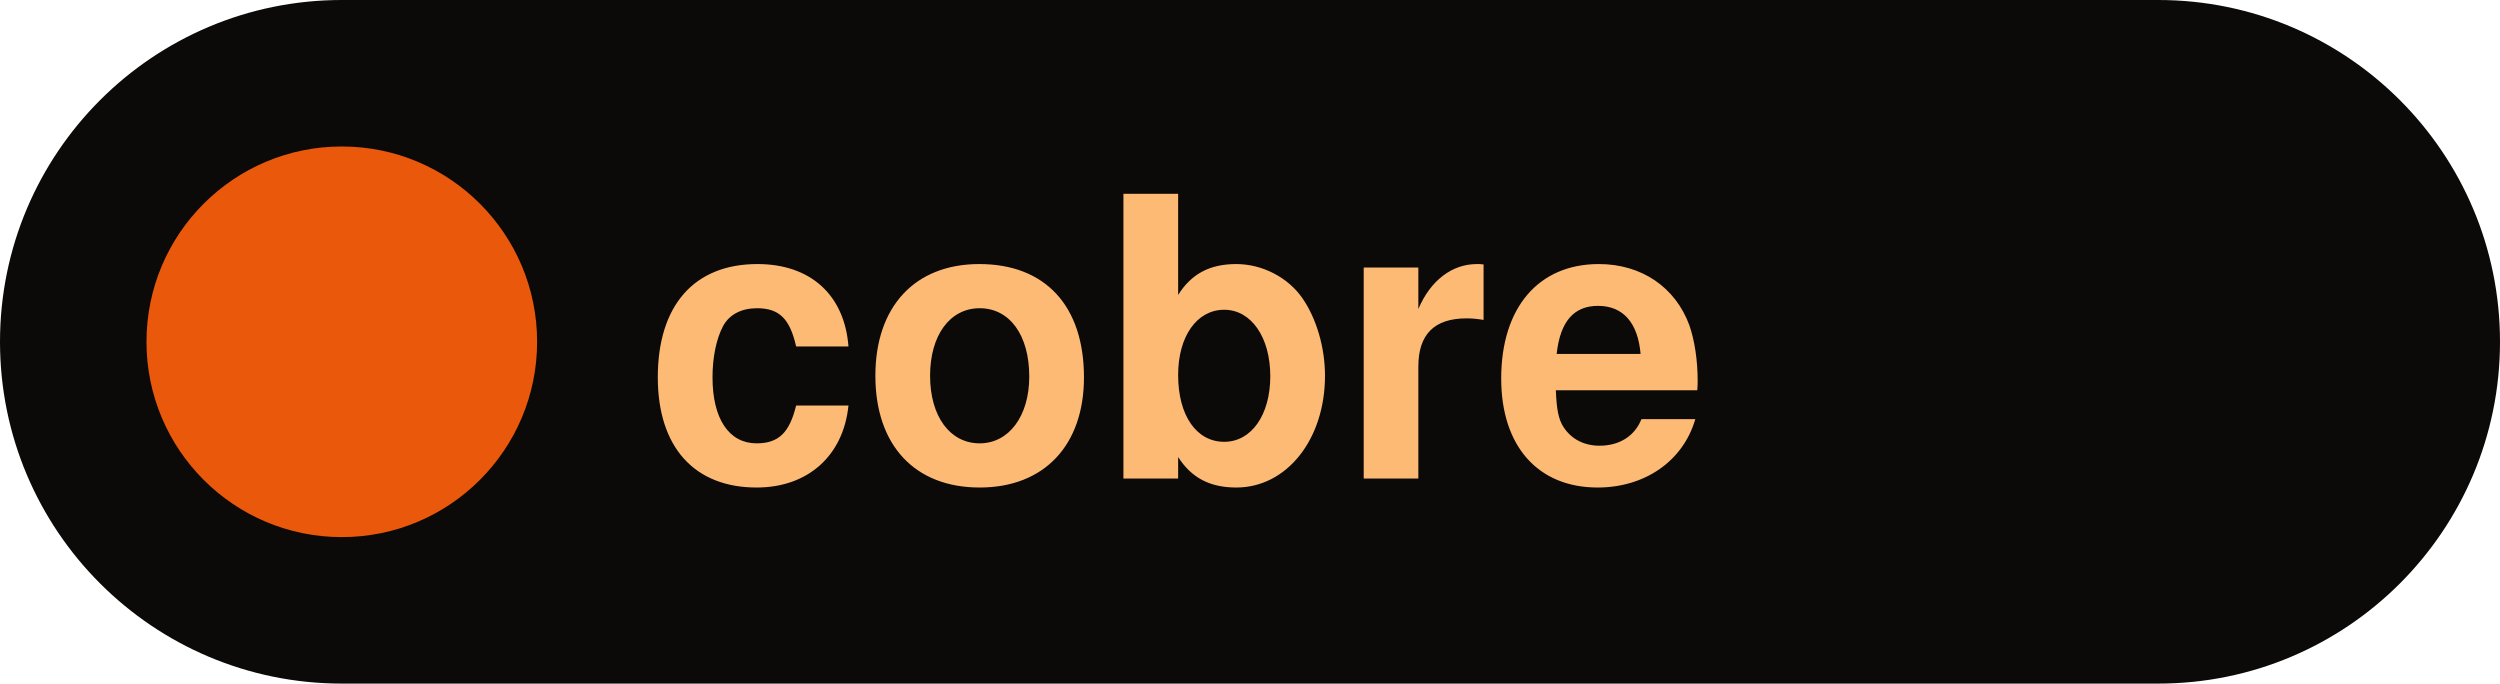
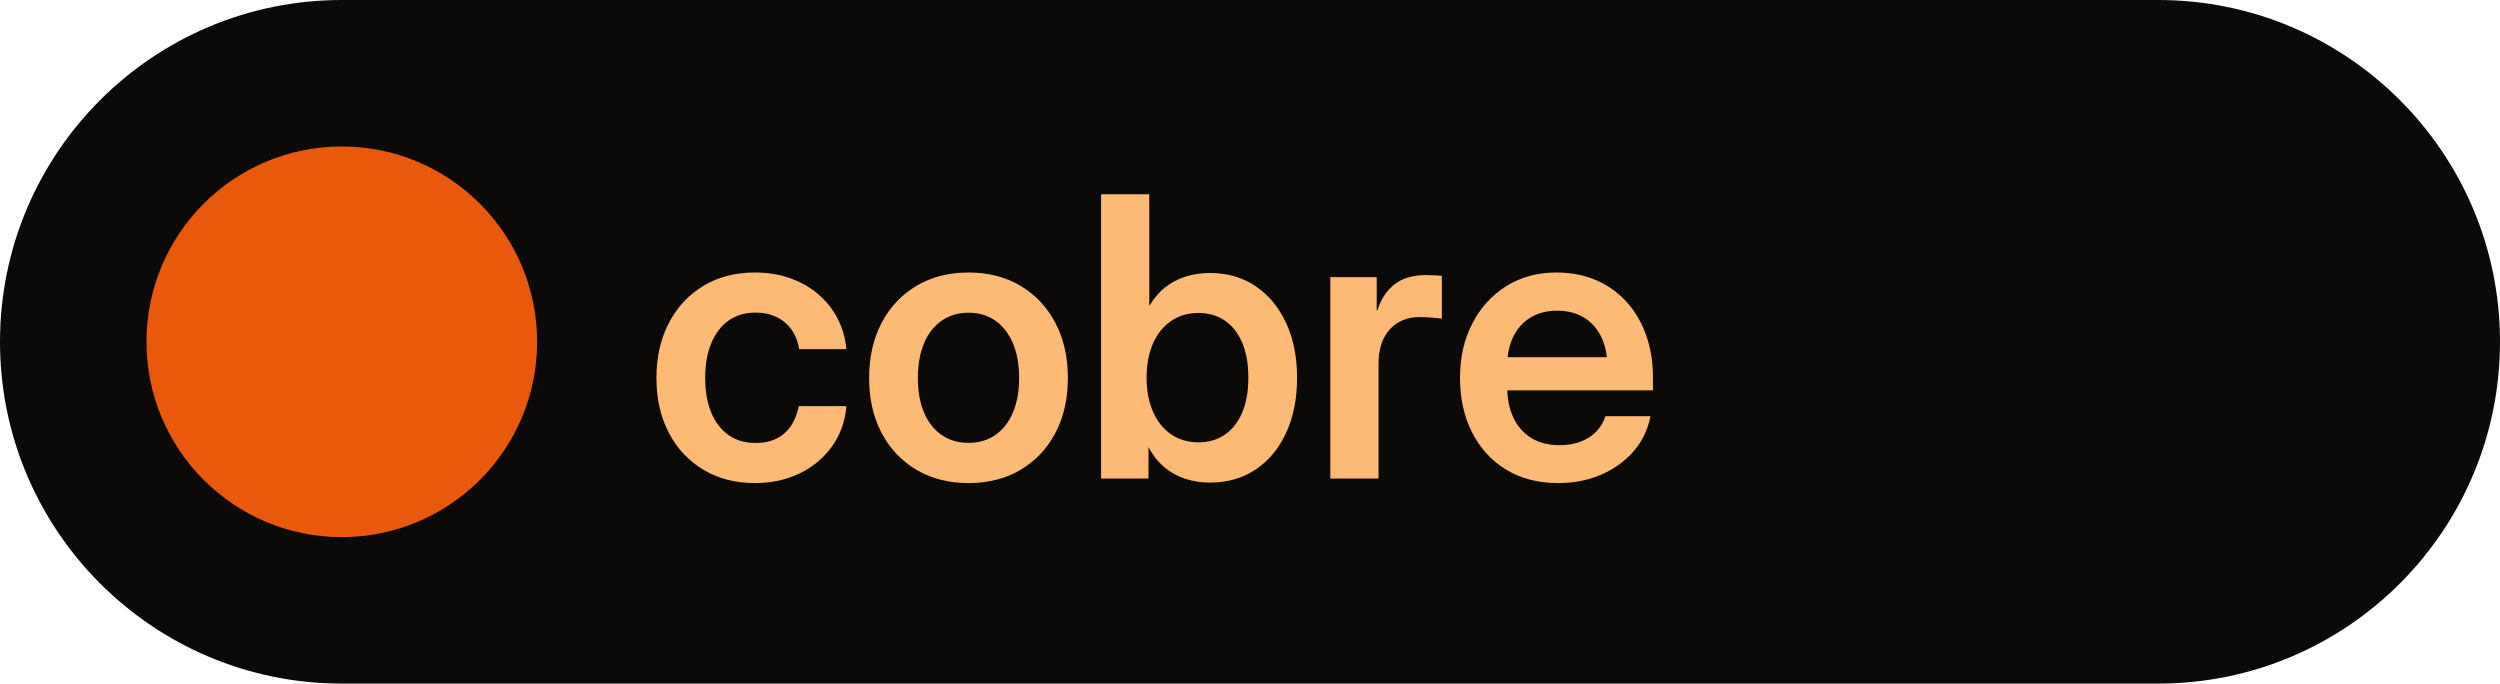
<svg xmlns="http://www.w3.org/2000/svg" width="512" height="140" viewBox="0 0 512 140">
  <rect width="512" height="140" rx="70" fill="#0c0a09" />
  <circle cx="70" cy="70" r="40" fill="#ea580c" />
-   <text x="132" y="98" font-family="Helvetica, Arial, sans-serif" font-size="80" font-weight="600" fill="#fdba74">cobre</text>
+   <path d="M154.62 98.93Q148.60 98.93 144.05 96.20Q139.50 93.47 136.97 88.62Q134.44 83.77 134.44 77.42Q134.44 71.05 136.97 66.17Q139.50 61.30 144.05 58.55Q148.60 55.81 154.62 55.81Q158.50 55.81 161.79 56.97Q165.07 58.12 167.54 60.23Q170.01 62.33 171.51 65.19Q173.01 68.06 173.34 71.50H163.67Q163.40 69.84 162.69 68.47Q161.98 67.10 160.84 66.11Q159.71 65.11 158.18 64.56Q156.66 64.02 154.74 64.02Q151.52 64.02 149.20 65.66Q146.89 67.31 145.65 70.32Q144.42 73.33 144.42 77.42Q144.42 81.47 145.65 84.47Q146.89 87.46 149.19 89.09Q151.50 90.72 154.74 90.72Q156.66 90.72 158.16 90.19Q159.66 89.66 160.74 88.67Q161.83 87.68 162.54 86.28Q163.25 84.89 163.60 83.18H173.34Q173.07 86.58 171.59 89.45Q170.11 92.32 167.62 94.45Q165.13 96.58 161.83 97.75Q158.52 98.93 154.62 98.93ZM198.35 98.93Q192.29 98.93 187.70 96.22Q183.11 93.51 180.55 88.67Q178.00 83.82 178.00 77.42Q178.00 70.99 180.55 66.13Q183.11 61.27 187.70 58.54Q192.29 55.81 198.35 55.81Q204.44 55.81 209.01 58.54Q213.58 61.27 216.14 66.13Q218.70 70.99 218.70 77.42Q218.70 83.82 216.14 88.67Q213.58 93.51 209.01 96.22Q204.44 98.93 198.35 98.93ZM198.35 90.70Q201.52 90.70 203.85 89.09Q206.17 87.49 207.44 84.50Q208.72 81.51 208.72 77.42Q208.72 73.27 207.44 70.29Q206.17 67.30 203.85 65.67Q201.52 64.04 198.35 64.04Q195.21 64.04 192.87 65.66Q190.52 67.28 189.25 70.27Q187.98 73.27 187.98 77.42Q187.98 81.53 189.25 84.51Q190.52 87.49 192.86 89.09Q195.19 90.70 198.35 90.70ZM247.78 98.83Q245.09 98.83 242.73 98.05Q240.36 97.27 238.46 95.68Q236.57 94.09 235.28 91.69H235.21V98.0H225.50V39.79H235.37V62.59H235.43Q236.76 60.32 238.63 58.85Q240.49 57.37 242.83 56.64Q245.18 55.91 247.83 55.91Q253.15 55.91 257.16 58.62Q261.16 61.33 263.40 66.16Q265.64 70.99 265.64 77.34Q265.64 83.75 263.42 88.59Q261.20 93.43 257.19 96.13Q253.18 98.83 247.78 98.83ZM245.45 90.59Q248.53 90.59 250.81 89.05Q253.10 87.51 254.38 84.55Q255.66 81.59 255.66 77.34Q255.66 73.07 254.38 70.12Q253.10 67.17 250.81 65.63Q248.53 64.09 245.45 64.09Q242.24 64.09 239.85 65.73Q237.45 67.37 236.14 70.34Q234.82 73.32 234.82 77.34Q234.82 81.34 236.14 84.33Q237.45 87.31 239.85 88.95Q242.24 90.59 245.45 90.59ZM272.45 98.0V56.75H281.95V63.59H282.08Q283.22 60.04 285.65 58.19Q288.08 56.34 292.09 56.34Q293.07 56.34 293.89 56.39Q294.71 56.44 295.29 56.49V65.24Q294.75 65.17 293.43 65.06Q292.10 64.94 290.64 64.94Q288.32 64.94 286.42 66.01Q284.53 67.08 283.42 69.23Q282.32 71.38 282.32 74.63V98.0ZM319.15 98.93Q312.97 98.93 308.45 96.17Q303.92 93.40 301.47 88.53Q299.01 83.66 299.01 77.42Q299.01 71.12 301.54 66.24Q304.06 61.37 308.51 58.59Q312.96 55.81 318.74 55.81Q323.20 55.81 326.84 57.36Q330.47 58.92 333.09 61.79Q335.70 64.66 337.11 68.59Q338.52 72.52 338.52 77.27V79.94H302.92V73.15H333.58L329.17 74.97Q329.17 71.48 327.91 68.94Q326.65 66.39 324.35 65.01Q322.06 63.63 318.89 63.63Q315.77 63.63 313.48 65.01Q311.18 66.39 309.93 68.94Q308.67 71.48 308.67 74.97V79.26Q308.67 82.80 309.92 85.49Q311.18 88.18 313.57 89.68Q315.97 91.17 319.38 91.17Q321.86 91.17 323.77 90.43Q325.68 89.69 326.95 88.35Q328.23 87.01 328.78 85.24H338.01Q337.24 89.29 334.60 92.37Q331.95 95.45 327.97 97.19Q323.98 98.93 319.15 98.93Z" fill="#fdba74" />
</svg>
